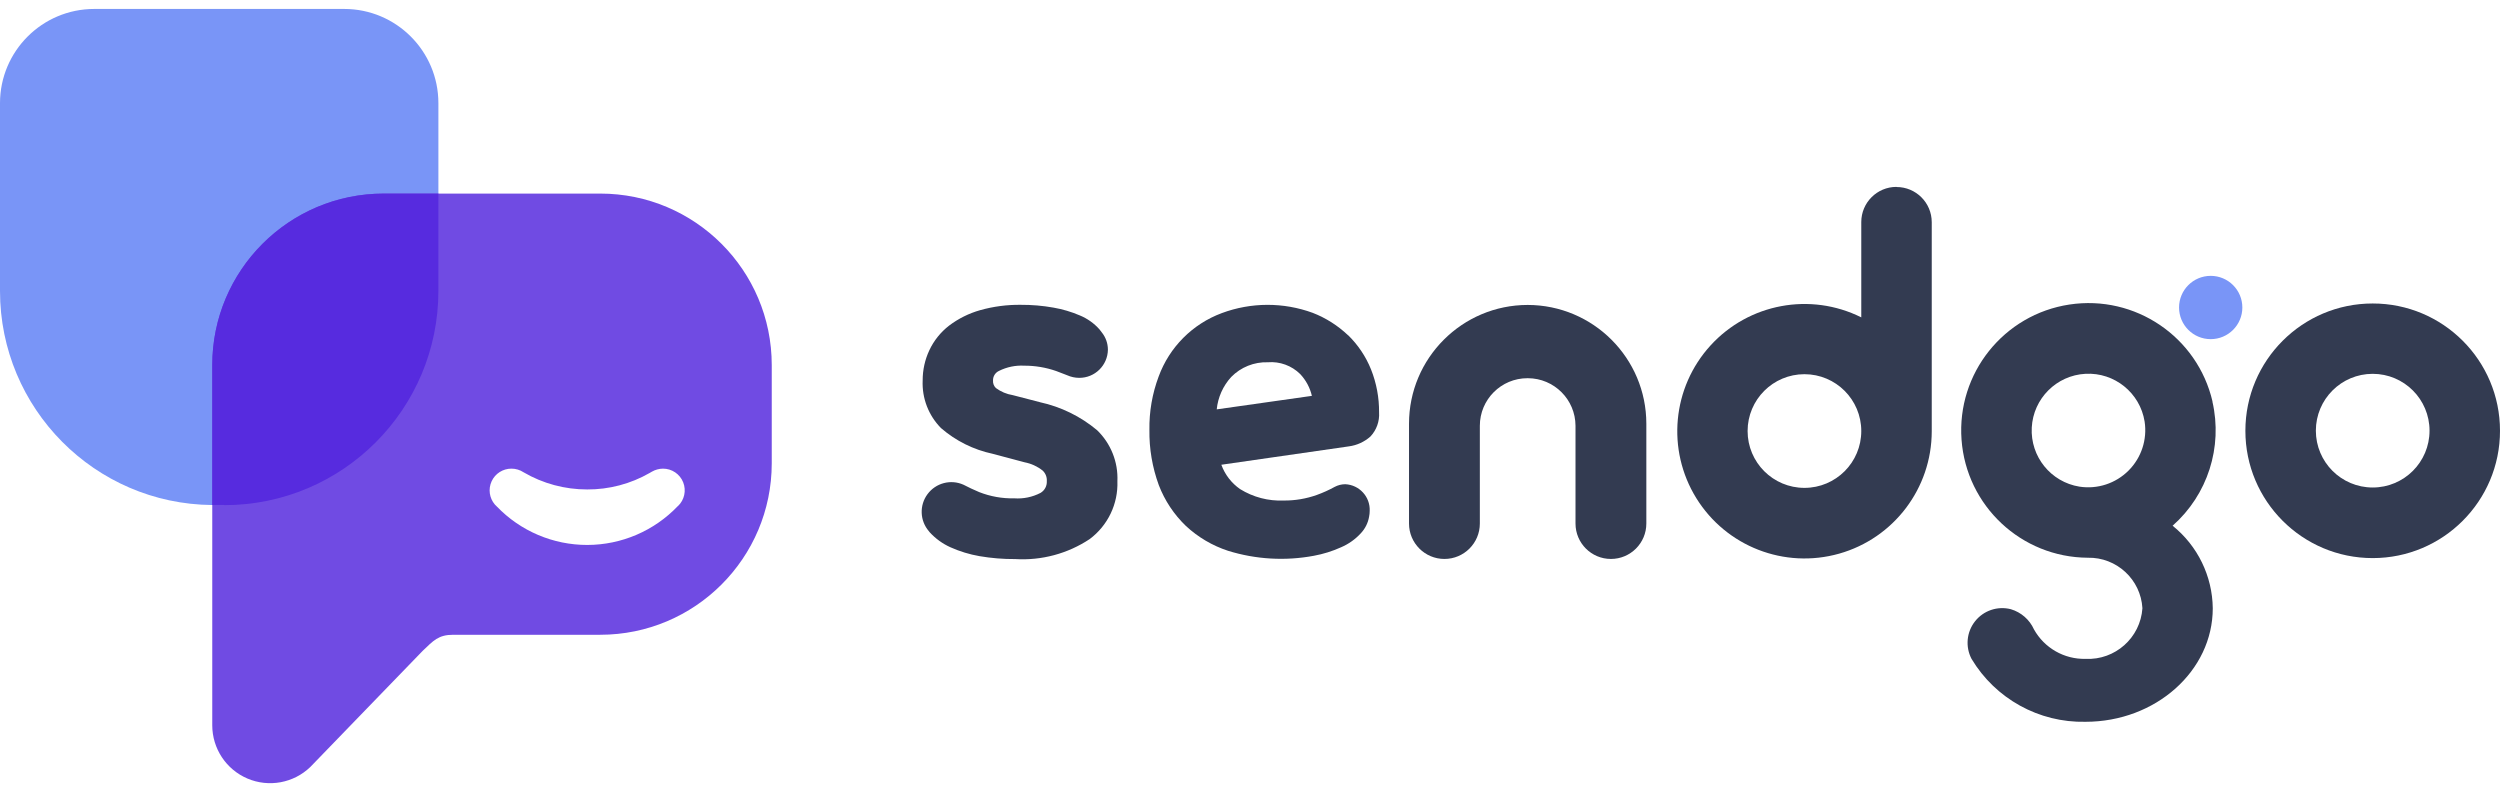
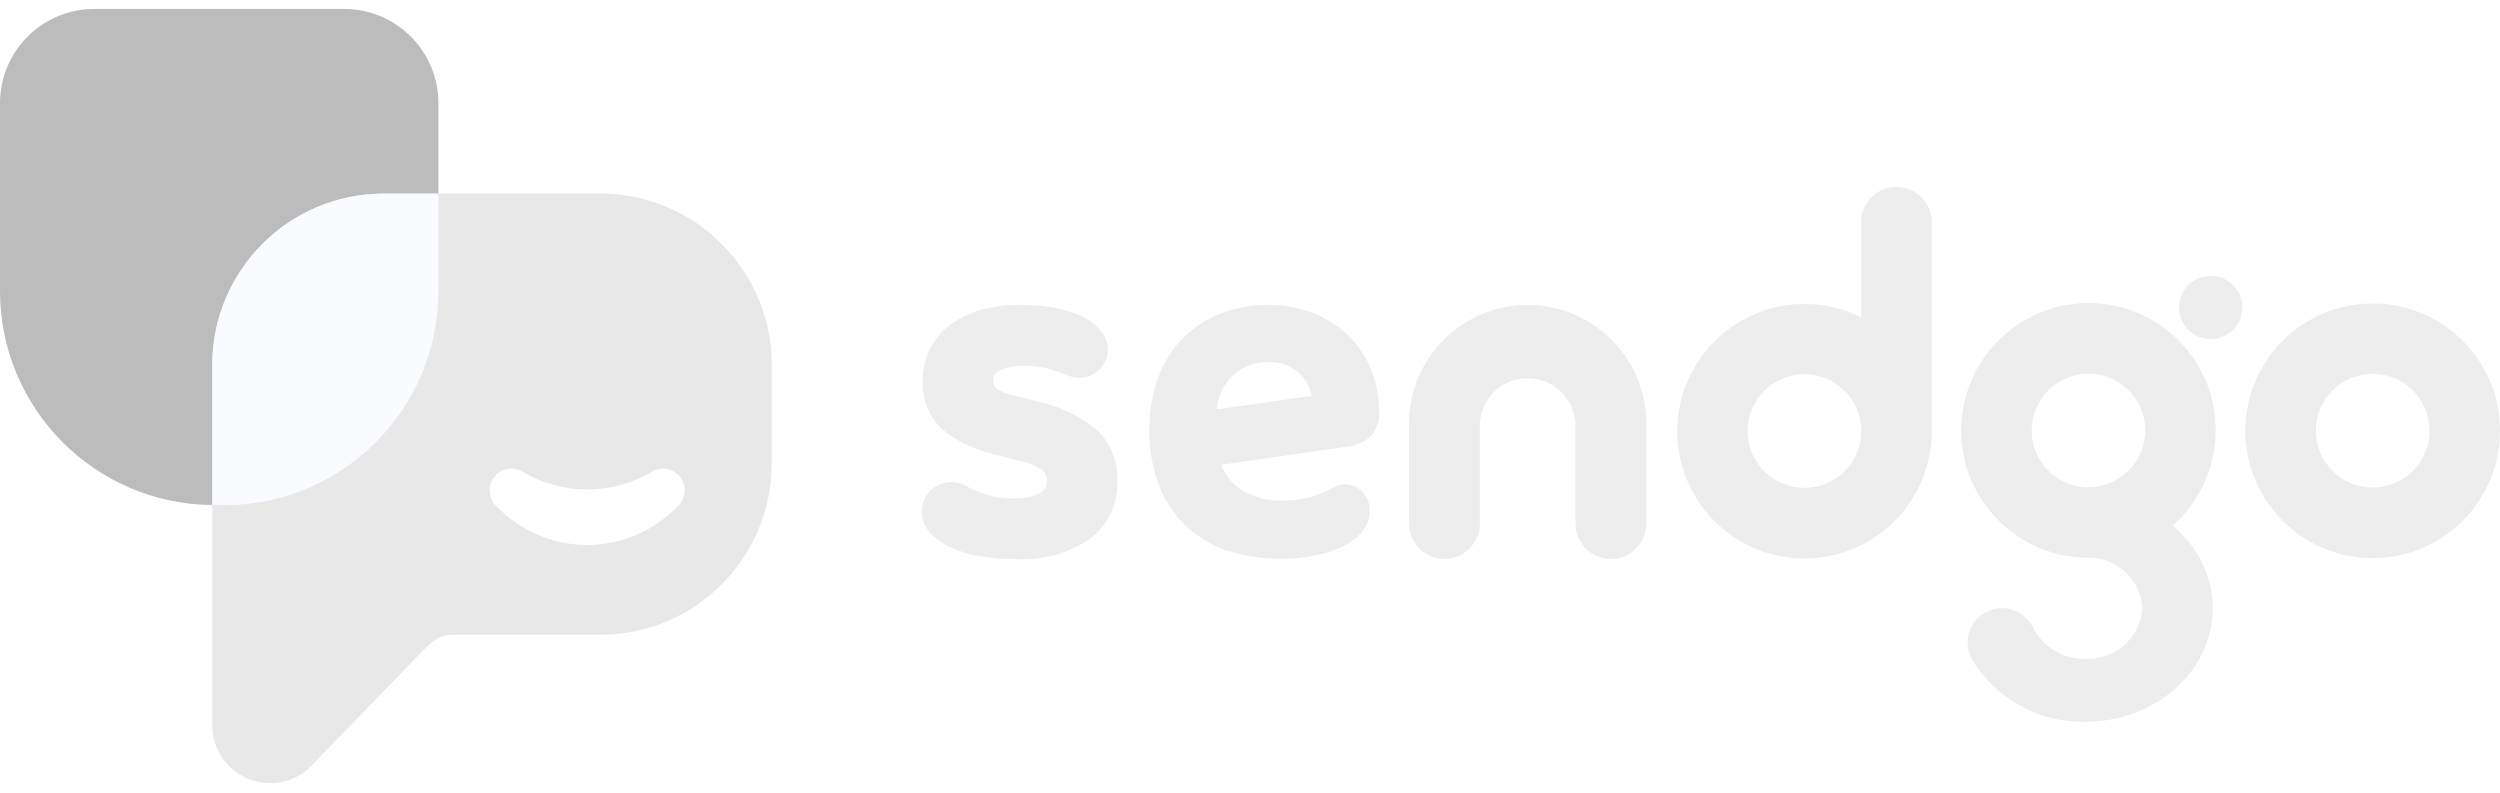
<svg xmlns="http://www.w3.org/2000/svg" id="Layer_1" data-name="Layer 1" width="142.00" height="45.00" viewBox="0 0 205.41 63.624">
  <g id="그룹_49948" data-name="그룹 49948">
    <g id="그룹_49946" data-name="그룹 49946">
-       <path id="패스_50539" data-name="패스 50539" d="M125.53,24.32a9.76,9.76,0,0,0-9.76,9.76v8.2a2.91,2.91,0,0,0,5.82,0V34.25a3.909,3.909,0,0,1,3.91-3.91h.04a3.922,3.922,0,0,1,3.91,3.91v8.03a2.91,2.91,0,0,0,5.82,0v-8.2a9.765,9.765,0,0,0-9.76-9.76Z" fill="#333b51" />
-       <path id="패스_50540" data-name="패스 50540" d="M194.95,24.2a10.46,10.46,0,1,0,10.46,10.46A10.456,10.456,0,0,0,194.95,24.2Zm0,15.12a4.67,4.67,0,1,1,4.67-4.67A4.669,4.669,0,0,1,194.95,39.32Z" fill="#333b51" />
-       <path id="패스_50541" data-name="패스 50541" d="M155.82,14.62a2.891,2.891,0,0,0-2.89,2.89v7.83a10.454,10.454,0,1,0,5.79,9.37h0V17.52a2.894,2.894,0,0,0-2.9-2.89Zm-7.56,24.73a4.67,4.67,0,1,1,4.67-4.67A4.669,4.669,0,0,1,148.26,39.35Z" fill="#333b51" />
-       <path id="패스_50542" data-name="패스 50542" d="M181.79,32.26a10.461,10.461,0,1,0-10.25,12.83,4.405,4.405,0,0,1,4.49,4.15,4.469,4.469,0,0,1-4.67,4.16,4.728,4.728,0,0,1-4.24-2.42,3.032,3.032,0,0,0-1.9-1.66,2.847,2.847,0,0,0-3.23,4.08,10.643,10.643,0,0,0,9.36,5.17c5.77,0,10.46-4.18,10.46-9.33a8.831,8.831,0,0,0-3.3-6.78,10.469,10.469,0,0,0,3.27-10.2Zm-10.93,6.99a4.669,4.669,0,1,1,5.35-5.35A4.693,4.693,0,0,1,170.86,39.25Z" fill="#333b51" />
-       <path id="패스_50543" data-name="패스 50543" d="M181.64,21.93a2.6,2.6,0,1,0,2.6,2.6A2.6,2.6,0,0,0,181.64,21.93Z" fill="#7995f7" />
-       <path id="패스_50544" data-name="패스 50544" d="M110.76,26.81a8.862,8.862,0,0,0-2.9-1.84,10.784,10.784,0,0,0-7.47.02A8.787,8.787,0,0,0,95.2,30.2a11.983,11.983,0,0,0-.76,4.39,12.7,12.7,0,0,0,.77,4.53,9.244,9.244,0,0,0,2.23,3.36,9.368,9.368,0,0,0,3.46,2.04,14.68,14.68,0,0,0,7.05.41,9.684,9.684,0,0,0,2.24-.7,4.729,4.729,0,0,0,1.63-1.16,2.617,2.617,0,0,0,.67-1.35,2.437,2.437,0,0,0,.05-.48,2.106,2.106,0,0,0-2.01-2.19,1.872,1.872,0,0,0-.87.22h0a10.145,10.145,0,0,1-1.46.66,7.879,7.879,0,0,1-2.72.46,6.293,6.293,0,0,1-3.59-.94,4.168,4.168,0,0,1-1.54-2l10.48-1.51a3.316,3.316,0,0,0,1.77-.81,2.633,2.633,0,0,0,.71-1.98,9.317,9.317,0,0,0-.66-3.53,8.186,8.186,0,0,0-1.89-2.82Zm-10.79,6.1a4.629,4.629,0,0,1,1.19-2.67,4.031,4.031,0,0,1,3.01-1.21,3.388,3.388,0,0,1,2.66.97,3.912,3.912,0,0,1,.96,1.79L99.97,32.9Z" fill="#333b51" />
-       <path id="패스_50545" data-name="패스 50545" d="M85.45,32.31l-2.24-.58a3.165,3.165,0,0,1-1.38-.58.779.779,0,0,1-.24-.62.844.844,0,0,1,.49-.79,4.122,4.122,0,0,1,2.07-.43,7.89,7.89,0,0,1,2.63.44c.26.1.5.19.73.28l.18.07h0a2.448,2.448,0,0,0,.97.21,2.346,2.346,0,0,0,2.37-2.32,2.264,2.264,0,0,0-.5-1.41h0l-.13-.17a.549.549,0,0,0-.07-.09,4.394,4.394,0,0,0-1.61-1.14,9.686,9.686,0,0,0-2.16-.64,14.824,14.824,0,0,0-2.69-.23,11.8,11.8,0,0,0-3.34.44,7.714,7.714,0,0,0-2.55,1.27,5.518,5.518,0,0,0-1.62,2.02,5.8,5.8,0,0,0-.55,2.48,5.236,5.236,0,0,0,1.51,3.92,9.5,9.5,0,0,0,4.24,2.11l2.63.7a3.4,3.4,0,0,1,1.48.68,1.088,1.088,0,0,1,.34.87,1.053,1.053,0,0,1-.51.96,4.068,4.068,0,0,1-2.16.45,7.412,7.412,0,0,1-2.88-.51c-.46-.19-.89-.4-1.3-.61a2.439,2.439,0,0,0-2.84,3.82.549.549,0,0,0,.07.09,5.216,5.216,0,0,0,1.7,1.23,10.063,10.063,0,0,0,2.39.73,16.789,16.789,0,0,0,2.93.24,9.97,9.97,0,0,0,6.12-1.64,5.68,5.68,0,0,0,2.28-4.76,5.49,5.49,0,0,0-1.67-4.19,10.967,10.967,0,0,0-4.7-2.3Z" fill="#333b51" />
+       <path id="패스_50539" data-name="패스 50539" d="M125.53,24.32a9.76,9.76,0,0,0-9.76,9.76v8.2a2.91,2.91,0,0,0,5.82,0V34.25a3.909,3.909,0,0,1,3.91-3.91h.04a3.922,3.922,0,0,1,3.91,3.91v8.03a2.91,2.91,0,0,0,5.82,0v-8.2a9.765,9.765,0,0,0-9.76-9.76Z" fill="#EDEDED" />
+       <path id="패스_50540" data-name="패스 50540" d="M194.95,24.2a10.46,10.46,0,1,0,10.46,10.46A10.456,10.456,0,0,0,194.95,24.2Zm0,15.12a4.67,4.67,0,1,1,4.67-4.67A4.669,4.669,0,0,1,194.95,39.32Z" fill="#EDEDED" />
+       <path id="패스_50541" data-name="패스 50541" d="M155.82,14.62a2.891,2.891,0,0,0-2.89,2.89v7.83a10.454,10.454,0,1,0,5.79,9.37h0V17.52a2.894,2.894,0,0,0-2.9-2.89Zm-7.56,24.73a4.67,4.67,0,1,1,4.67-4.67A4.669,4.669,0,0,1,148.26,39.35Z" fill="#EDEDED" />
+       <path id="패스_50542" data-name="패스 50542" d="M181.79,32.26a10.461,10.461,0,1,0-10.25,12.83,4.405,4.405,0,0,1,4.49,4.15,4.469,4.469,0,0,1-4.67,4.16,4.728,4.728,0,0,1-4.24-2.42,3.032,3.032,0,0,0-1.9-1.66,2.847,2.847,0,0,0-3.23,4.08,10.643,10.643,0,0,0,9.36,5.17c5.77,0,10.46-4.18,10.46-9.33a8.831,8.831,0,0,0-3.3-6.78,10.469,10.469,0,0,0,3.27-10.2Zm-10.93,6.99a4.669,4.669,0,1,1,5.35-5.35A4.693,4.693,0,0,1,170.86,39.25Z" fill="#EDEDED" />
+       <path id="패스_50543" data-name="패스 50543" d="M181.64,21.93a2.6,2.6,0,1,0,2.6,2.6A2.6,2.6,0,0,0,181.64,21.93Z" fill="#EDEDED" />
+       <path id="패스_50544" data-name="패스 50544" d="M110.76,26.81a8.862,8.862,0,0,0-2.9-1.84,10.784,10.784,0,0,0-7.47.02A8.787,8.787,0,0,0,95.2,30.2a11.983,11.983,0,0,0-.76,4.39,12.7,12.7,0,0,0,.77,4.53,9.244,9.244,0,0,0,2.23,3.36,9.368,9.368,0,0,0,3.46,2.04,14.68,14.68,0,0,0,7.05.41,9.684,9.684,0,0,0,2.24-.7,4.729,4.729,0,0,0,1.63-1.16,2.617,2.617,0,0,0,.67-1.35,2.437,2.437,0,0,0,.05-.48,2.106,2.106,0,0,0-2.01-2.19,1.872,1.872,0,0,0-.87.22h0a10.145,10.145,0,0,1-1.46.66,7.879,7.879,0,0,1-2.72.46,6.293,6.293,0,0,1-3.59-.94,4.168,4.168,0,0,1-1.54-2l10.48-1.51a3.316,3.316,0,0,0,1.77-.81,2.633,2.633,0,0,0,.71-1.98,9.317,9.317,0,0,0-.66-3.53,8.186,8.186,0,0,0-1.89-2.82Zm-10.79,6.1a4.629,4.629,0,0,1,1.19-2.67,4.031,4.031,0,0,1,3.01-1.21,3.388,3.388,0,0,1,2.66.97,3.912,3.912,0,0,1,.96,1.79L99.97,32.9Z" fill="#EDEDED" />
+       <path id="패스_50545" data-name="패스 50545" d="M85.45,32.31l-2.24-.58a3.165,3.165,0,0,1-1.38-.58.779.779,0,0,1-.24-.62.844.844,0,0,1,.49-.79,4.122,4.122,0,0,1,2.07-.43,7.89,7.89,0,0,1,2.63.44c.26.1.5.19.73.28l.18.07h0a2.448,2.448,0,0,0,.97.21,2.346,2.346,0,0,0,2.37-2.32,2.264,2.264,0,0,0-.5-1.41h0l-.13-.17a.549.549,0,0,0-.07-.09,4.394,4.394,0,0,0-1.61-1.14,9.686,9.686,0,0,0-2.16-.64,14.824,14.824,0,0,0-2.69-.23,11.8,11.8,0,0,0-3.34.44,7.714,7.714,0,0,0-2.55,1.27,5.518,5.518,0,0,0-1.62,2.02,5.8,5.8,0,0,0-.55,2.48,5.236,5.236,0,0,0,1.51,3.92,9.5,9.5,0,0,0,4.24,2.11l2.63.7a3.4,3.4,0,0,1,1.48.68,1.088,1.088,0,0,1,.34.87,1.053,1.053,0,0,1-.51.96,4.068,4.068,0,0,1-2.16.45,7.412,7.412,0,0,1-2.88-.51c-.46-.19-.89-.4-1.3-.61a2.439,2.439,0,0,0-2.84,3.82.549.549,0,0,0,.07.09,5.216,5.216,0,0,0,1.7,1.23,10.063,10.063,0,0,0,2.39.73,16.789,16.789,0,0,0,2.93.24,9.97,9.97,0,0,0,6.12-1.64,5.68,5.68,0,0,0,2.28-4.76,5.49,5.49,0,0,0-1.67-4.19,10.967,10.967,0,0,0-4.7-2.3Z" fill="#EDEDED" />
    </g>
    <g id="그룹_49947" data-name="그룹 49947">
-       <path id="패스_50546" data-name="패스 50546" d="M28.28,0H7.74A7.746,7.746,0,0,0,0,7.74V23.17A17.59,17.59,0,0,0,17.44,40.76h.98a17.6,17.6,0,0,0,17.6-17.6V7.74A7.74,7.74,0,0,0,28.28,0Z" fill="#7995f7" />
-       <path id="패스_50547" data-name="패스 50547" d="M49.32,15.17H31.53A14.092,14.092,0,0,0,17.44,29.26V40.75h0V58.86a4.757,4.757,0,0,0,8.05,3.43l9.23-9.54c.89-.85,1.3-1.33,2.52-1.33H49.32A14.092,14.092,0,0,0,63.41,37.33V29.26A14.092,14.092,0,0,0,49.32,15.17Zm6.37,25.68h0a10.293,10.293,0,0,1-14.87.03l-.12-.12-.04-.04h0a1.787,1.787,0,0,1,1.36-2.95,1.811,1.811,0,0,1,1,.3h0a10.328,10.328,0,0,0,5.23,1.41,10.2,10.2,0,0,0,5.12-1.35h0l.19-.11h0a1.879,1.879,0,0,1,.91-.25,1.783,1.783,0,0,1,1.23,3.08Z" fill="#704be3" />
-       <path id="패스_50548" data-name="패스 50548" d="M18.42,40.77a17.6,17.6,0,0,0,17.6-17.6v-8H31.53A14.092,14.092,0,0,0,17.44,29.26V40.75h.98Z" fill="#572bdf" />
+       <path id="패스_50546" data-name="패스 50546" d="M28.28,0H7.74A7.746,7.746,0,0,0,0,7.74V23.17A17.59,17.59,0,0,0,17.44,40.76h.98a17.6,17.6,0,0,0,17.6-17.6V7.74A7.74,7.74,0,0,0,28.28,0Z" fill="#BCBCBC" />
+       <path id="패스_50547" data-name="패스 50547" d="M49.32,15.17H31.53A14.092,14.092,0,0,0,17.44,29.26V40.75h0V58.86a4.757,4.757,0,0,0,8.05,3.43l9.23-9.54c.89-.85,1.3-1.33,2.52-1.33H49.32A14.092,14.092,0,0,0,63.41,37.33V29.26A14.092,14.092,0,0,0,49.32,15.17Zm6.37,25.68h0a10.293,10.293,0,0,1-14.87.03l-.12-.12-.04-.04h0a1.787,1.787,0,0,1,1.36-2.95,1.811,1.811,0,0,1,1,.3h0a10.328,10.328,0,0,0,5.23,1.41,10.2,10.2,0,0,0,5.12-1.35h0l.19-.11h0a1.879,1.879,0,0,1,.91-.25,1.783,1.783,0,0,1,1.23,3.08Z" fill="#E8E8E8" />
+       <path id="패스_50548" data-name="패스 50548" d="M18.42,40.77a17.6,17.6,0,0,0,17.6-17.6v-8H31.53A14.092,14.092,0,0,0,17.44,29.26V40.75h.98Z" fill="#F9FBFF" />
    </g>
  </g>
</svg>
